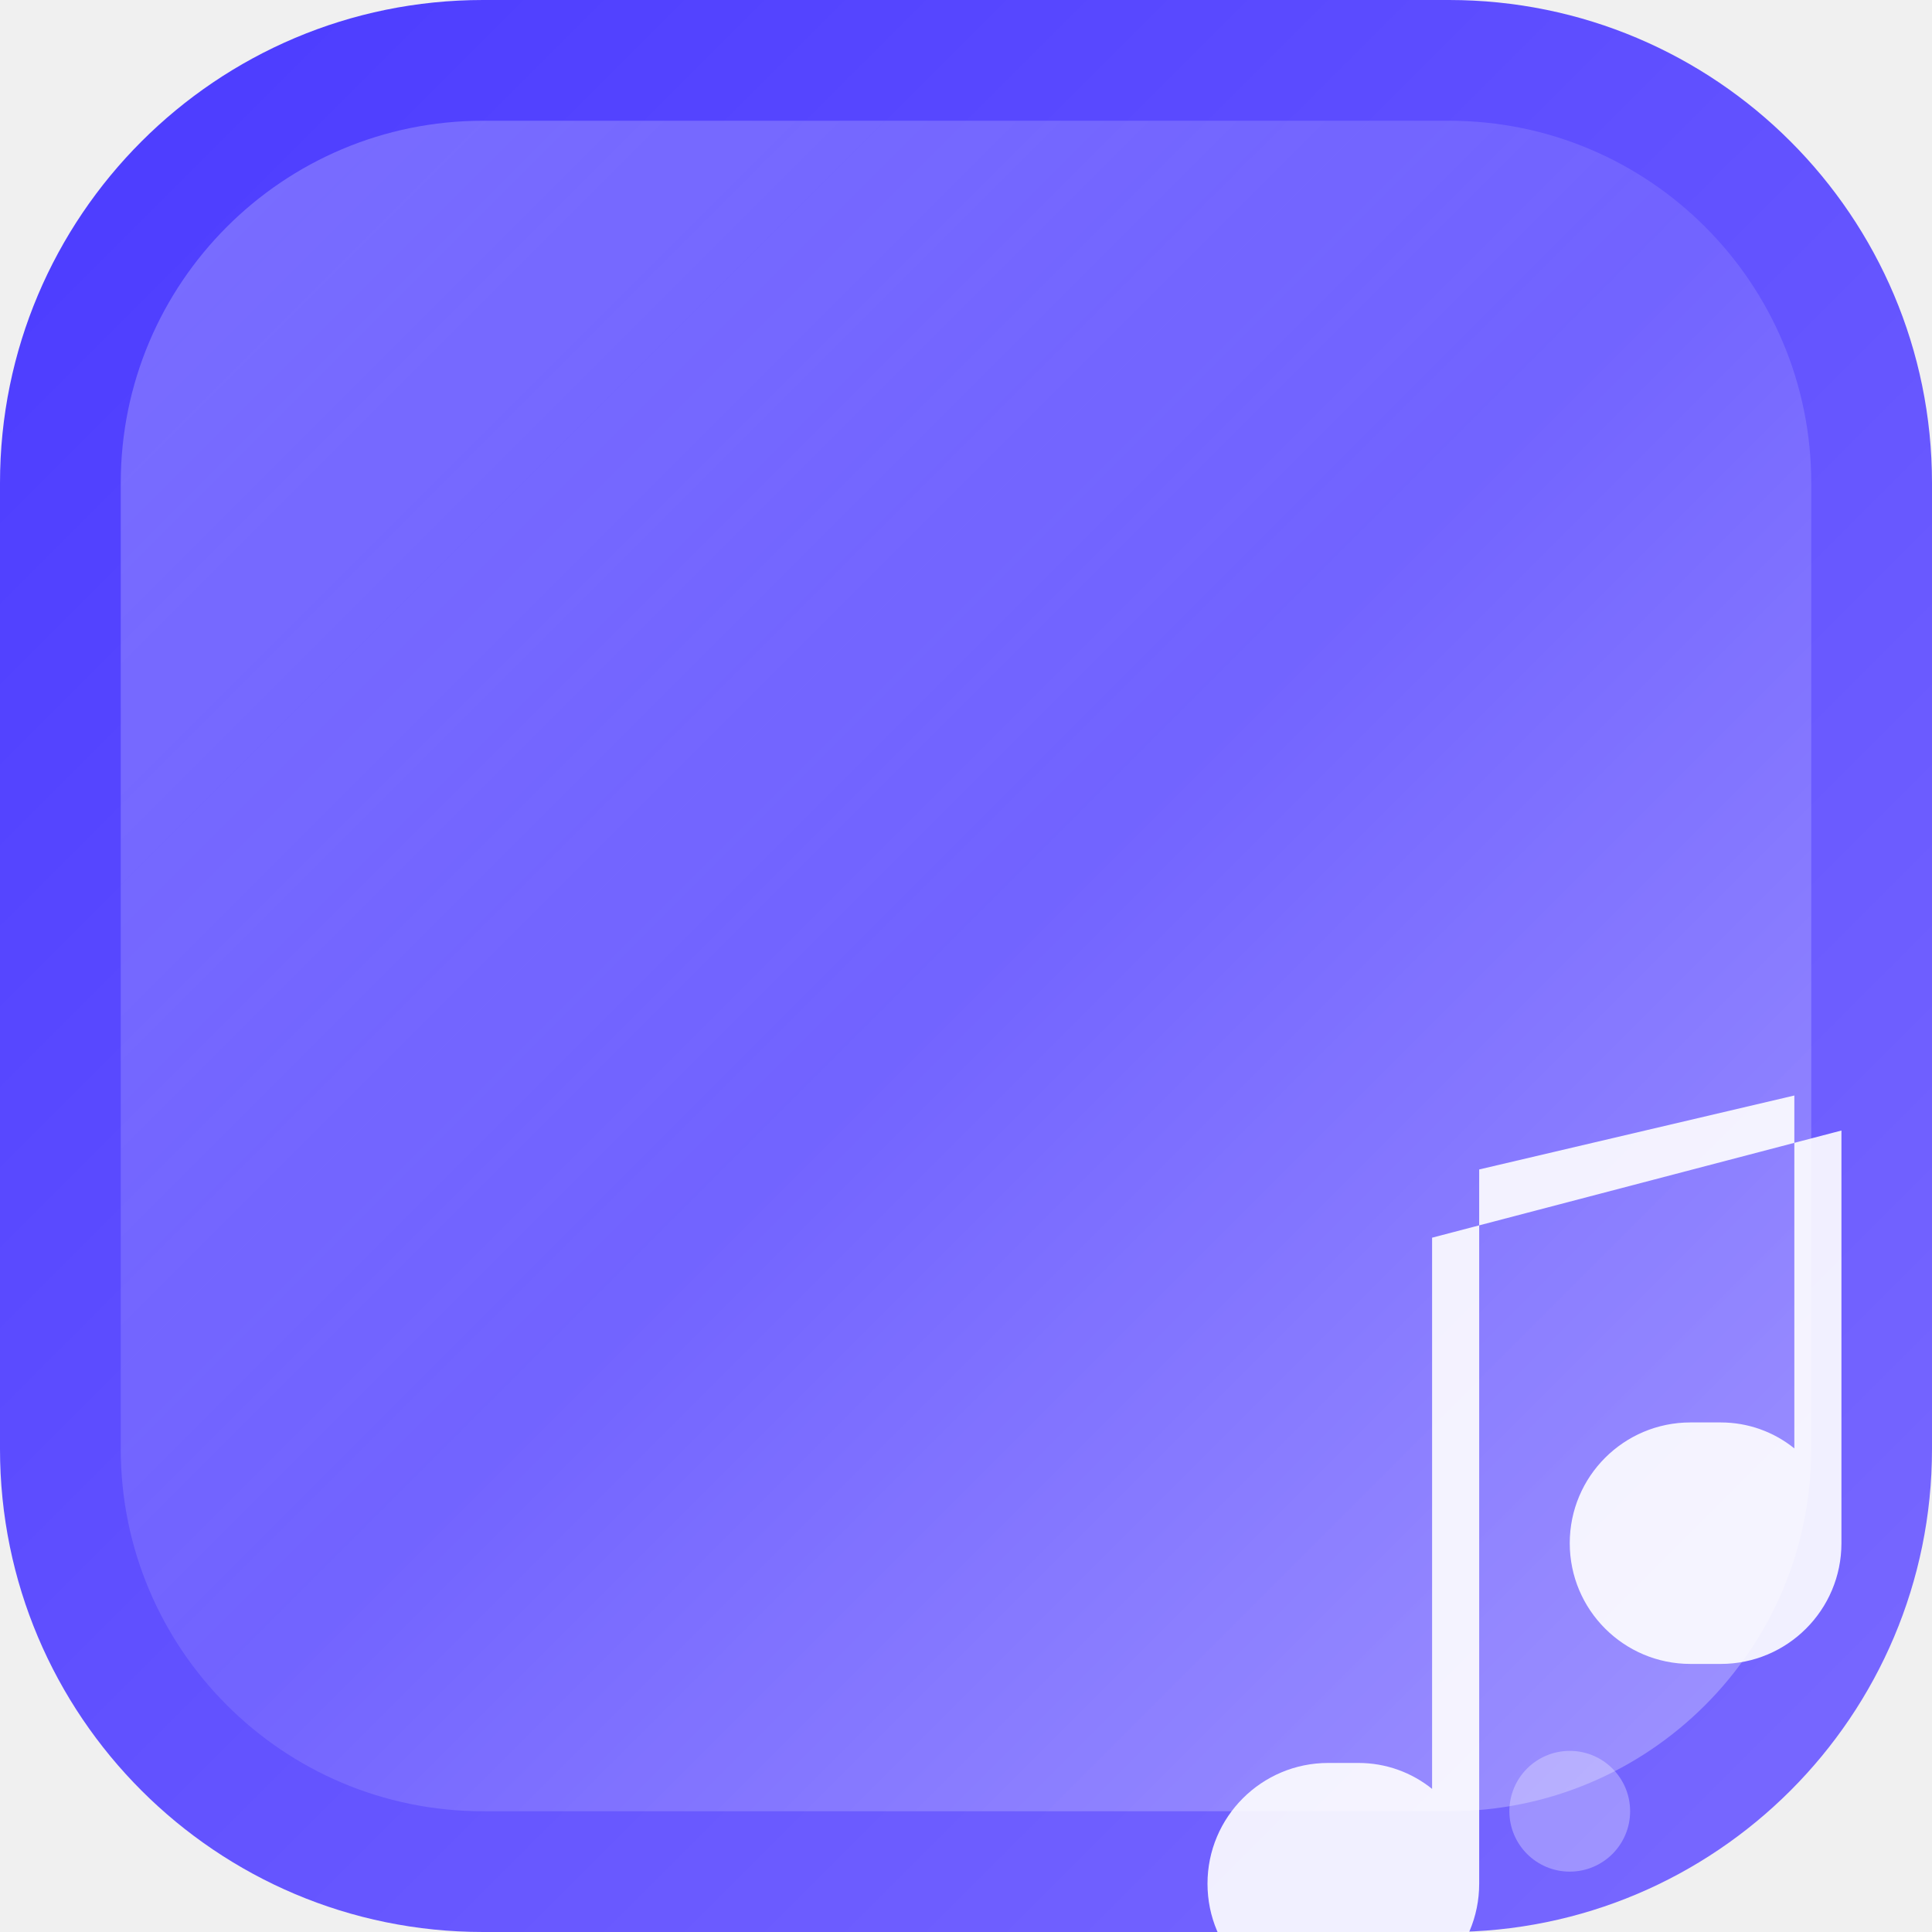
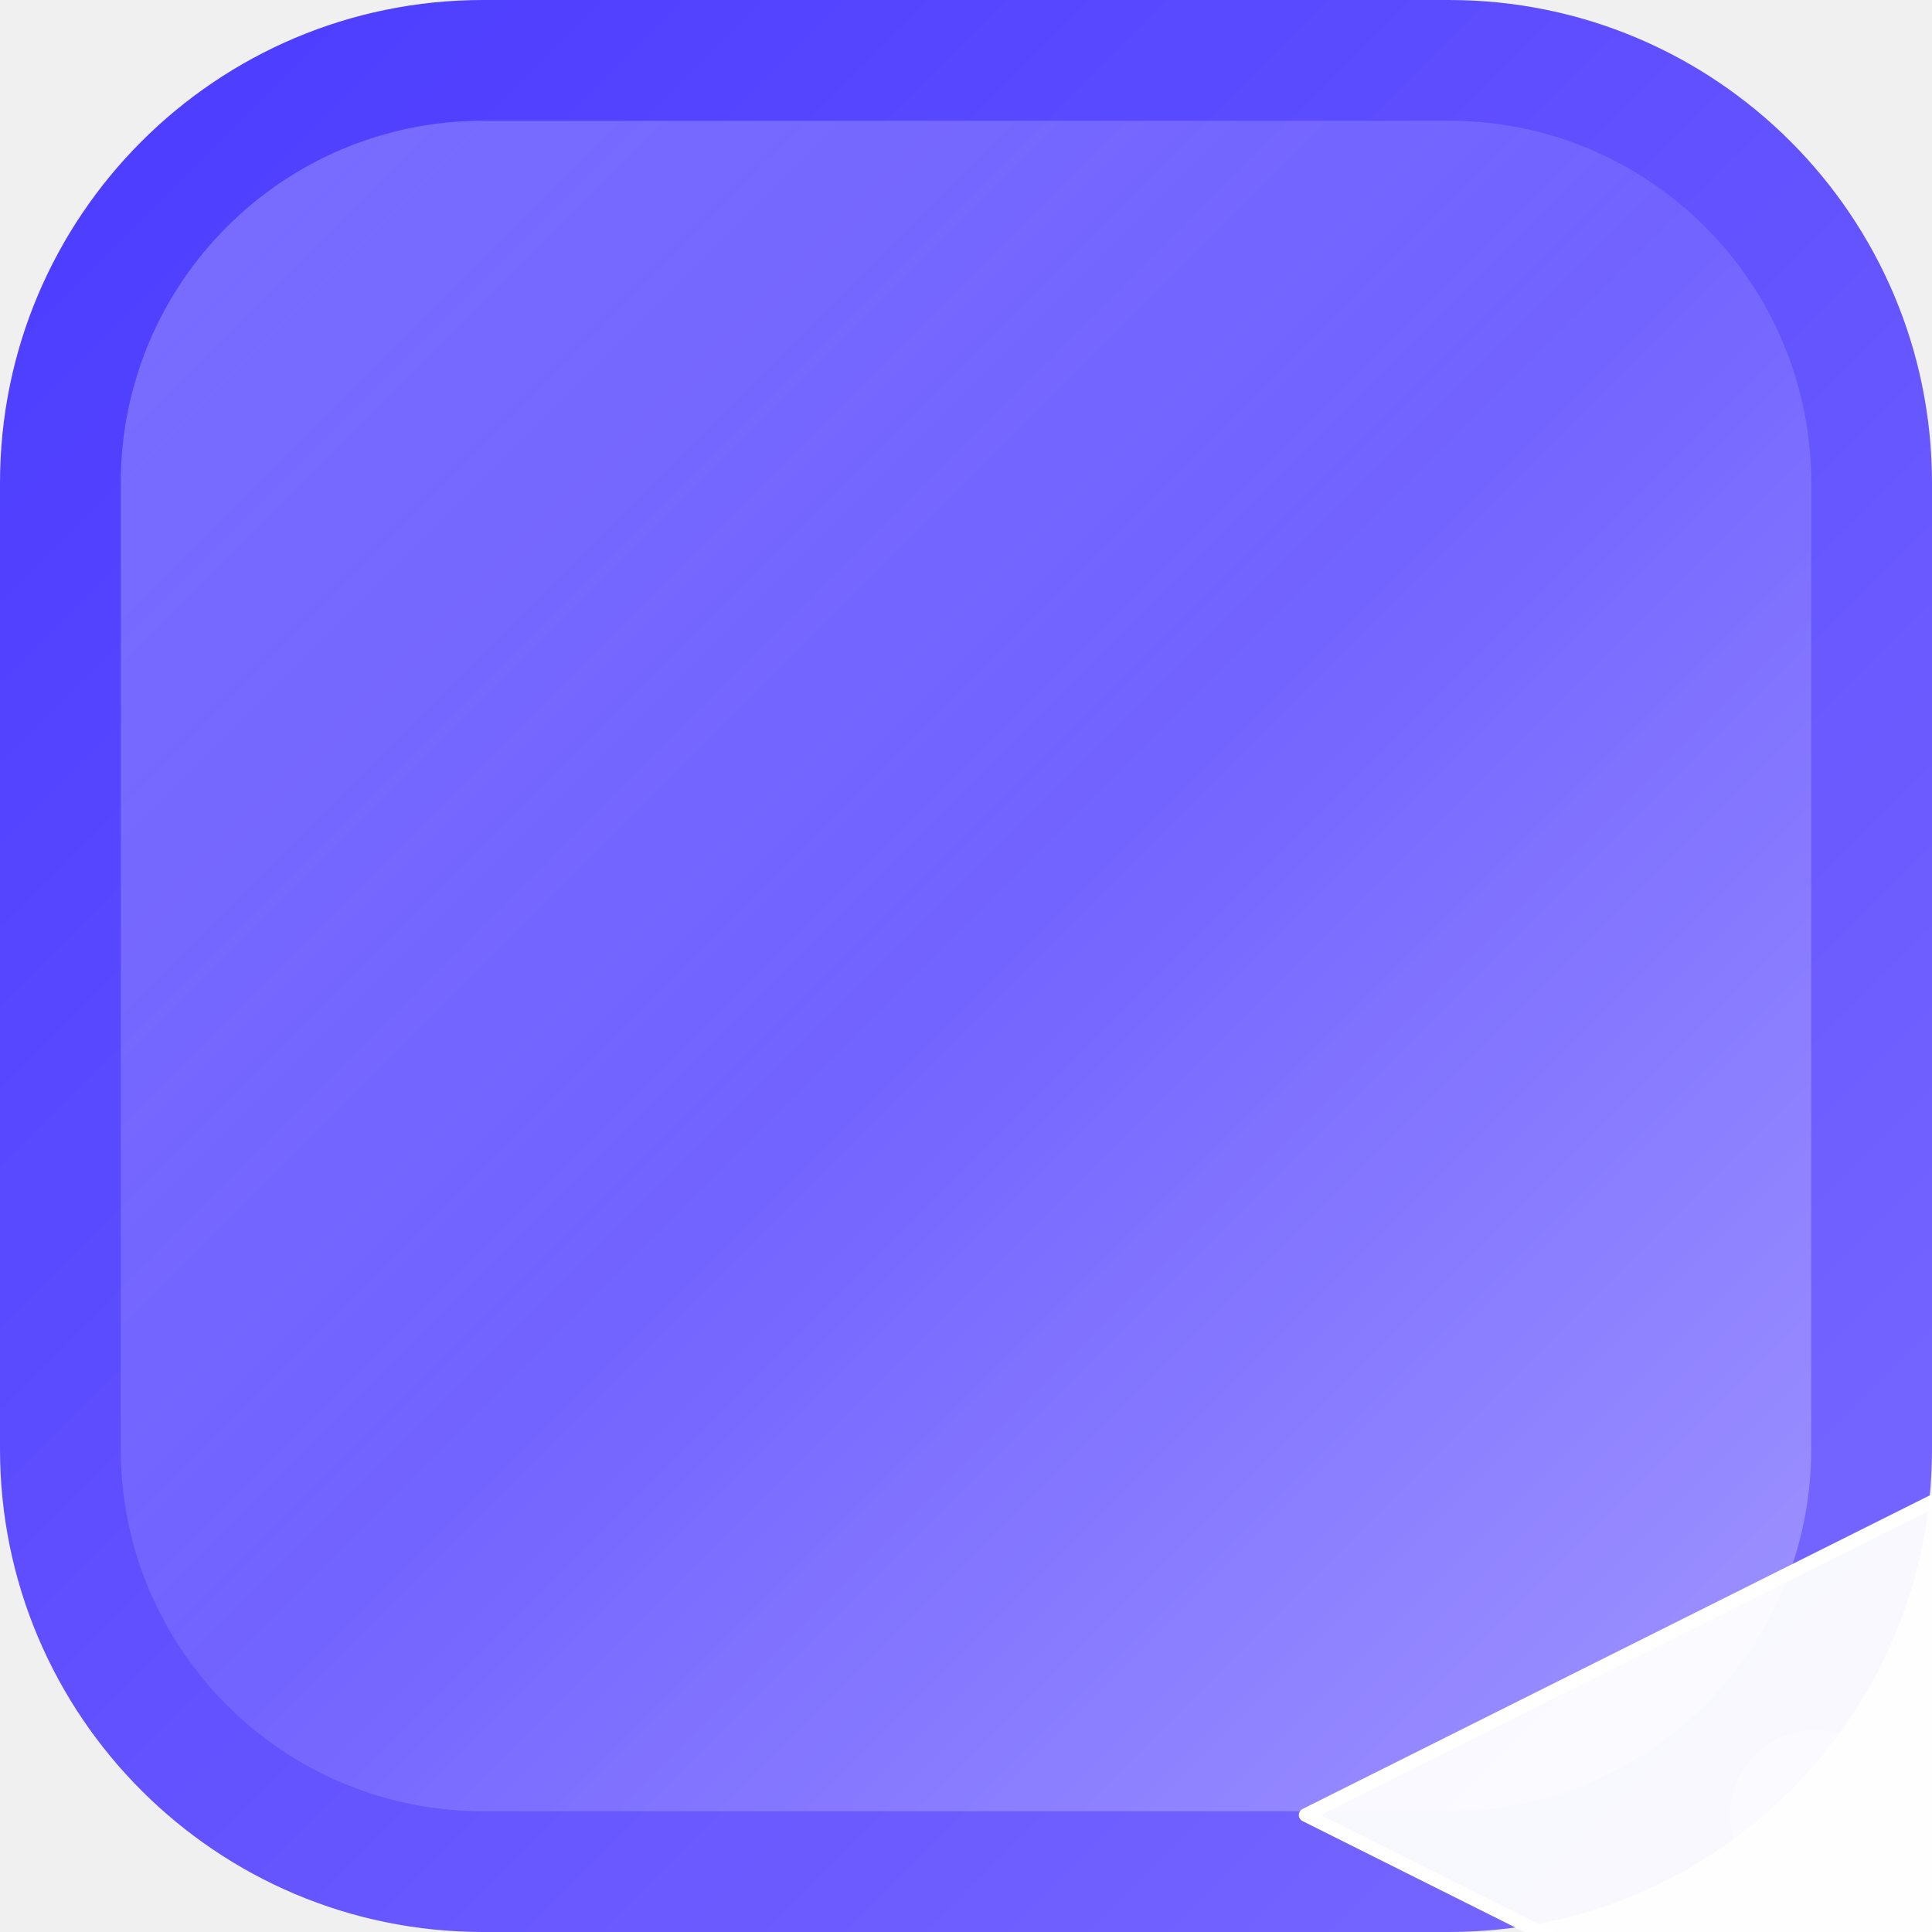
<svg xmlns="http://www.w3.org/2000/svg" width="512" height="512" viewBox="0 0 512 512" fill="none">
  <rect width="512" height="512" rx="128" fill="url(#grad)" />
  <rect x="32" y="32" width="448" height="448" rx="96" fill="url(#glass)" />
-   <g transform="translate(256, 256) scale(0.8)">
-     <path d="M170 145.4V304C170 326.1 152.1 344 130 344H120C97.9 344 80 326.1 80 304C80 281.9 97.9 264 120 264H130C139.2 264 147.7 267.2 154.4 272.6V90L290 54.5V191.2C290 213.3 272.1 231.2 250 231.2H240C217.9 231.2 200 213.3 200 191.2C200 169.1 217.9 151.2 240 151.2H250C259.2 151.2 267.7 154.4 274.4 159.8V42.9L170 67.4V145.4Z" fill="white" fill-opacity="0.9" />
-     <circle cx="200" cy="280" r="20" fill="white" fill-opacity="0.3" />
+   <g transform="translate(256, 256) scale(0.9)">
+     <path d="M100 150 L300 150 L200 350 Z" fill="white" fill-opacity="0.95" transform="rotate(90, 200, 250)" stroke="white" stroke-width="4" stroke-linecap="round" stroke-linejoin="round" />
+     <circle cx="200" cy="200" r="25" fill="white" fill-opacity="0.4" transform="rotate(90, 200, 250)" />
  </g>
  <defs>
    <linearGradient id="grad" x1="0" y1="0" x2="512" y2="512" gradientUnits="userSpaceOnUse">
      <stop stop-color="#4a3aff" />
      <stop offset="1" stop-color="#7a6aff" />
    </linearGradient>
    <linearGradient id="glass" x1="0" y1="0" x2="1" y2="1" gradientUnits="objectBoundingBox">
      <stop stop-color="white" stop-opacity="0.25" />
      <stop offset="0.5" stop-color="white" stop-opacity="0.1" />
      <stop offset="1" stop-color="white" stop-opacity="0.3" />
    </linearGradient>
  </defs>
</svg>
